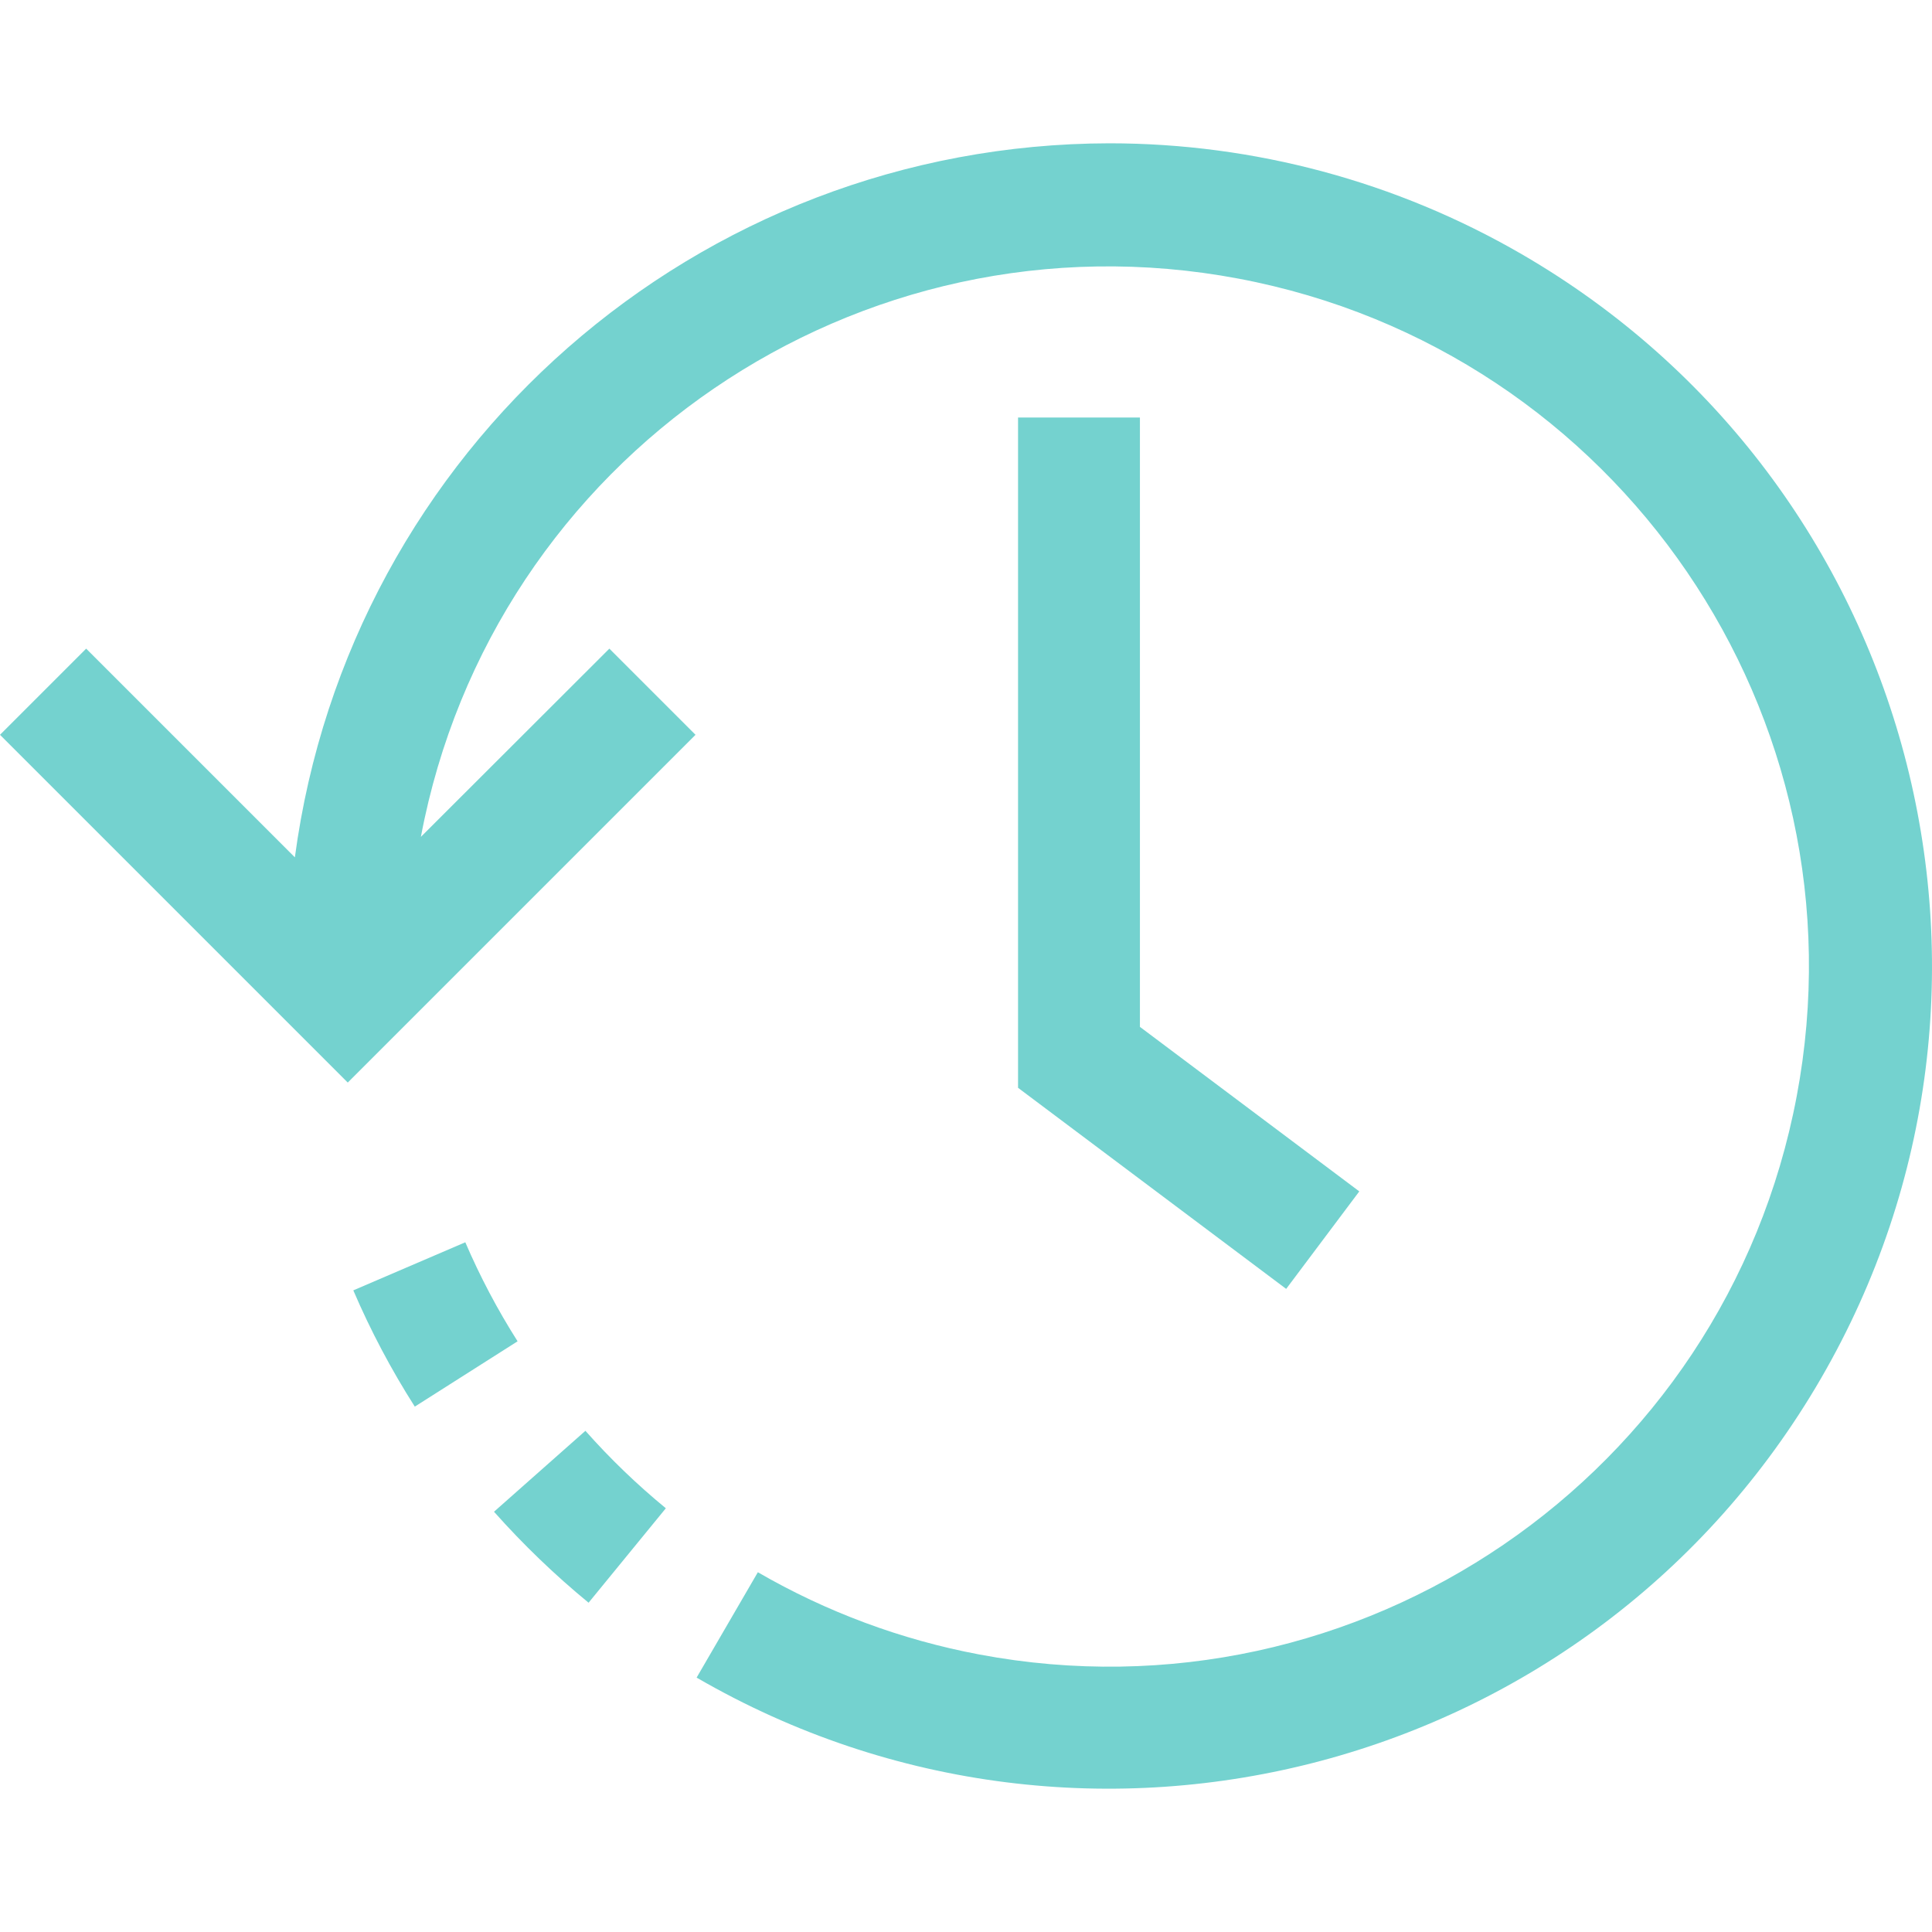
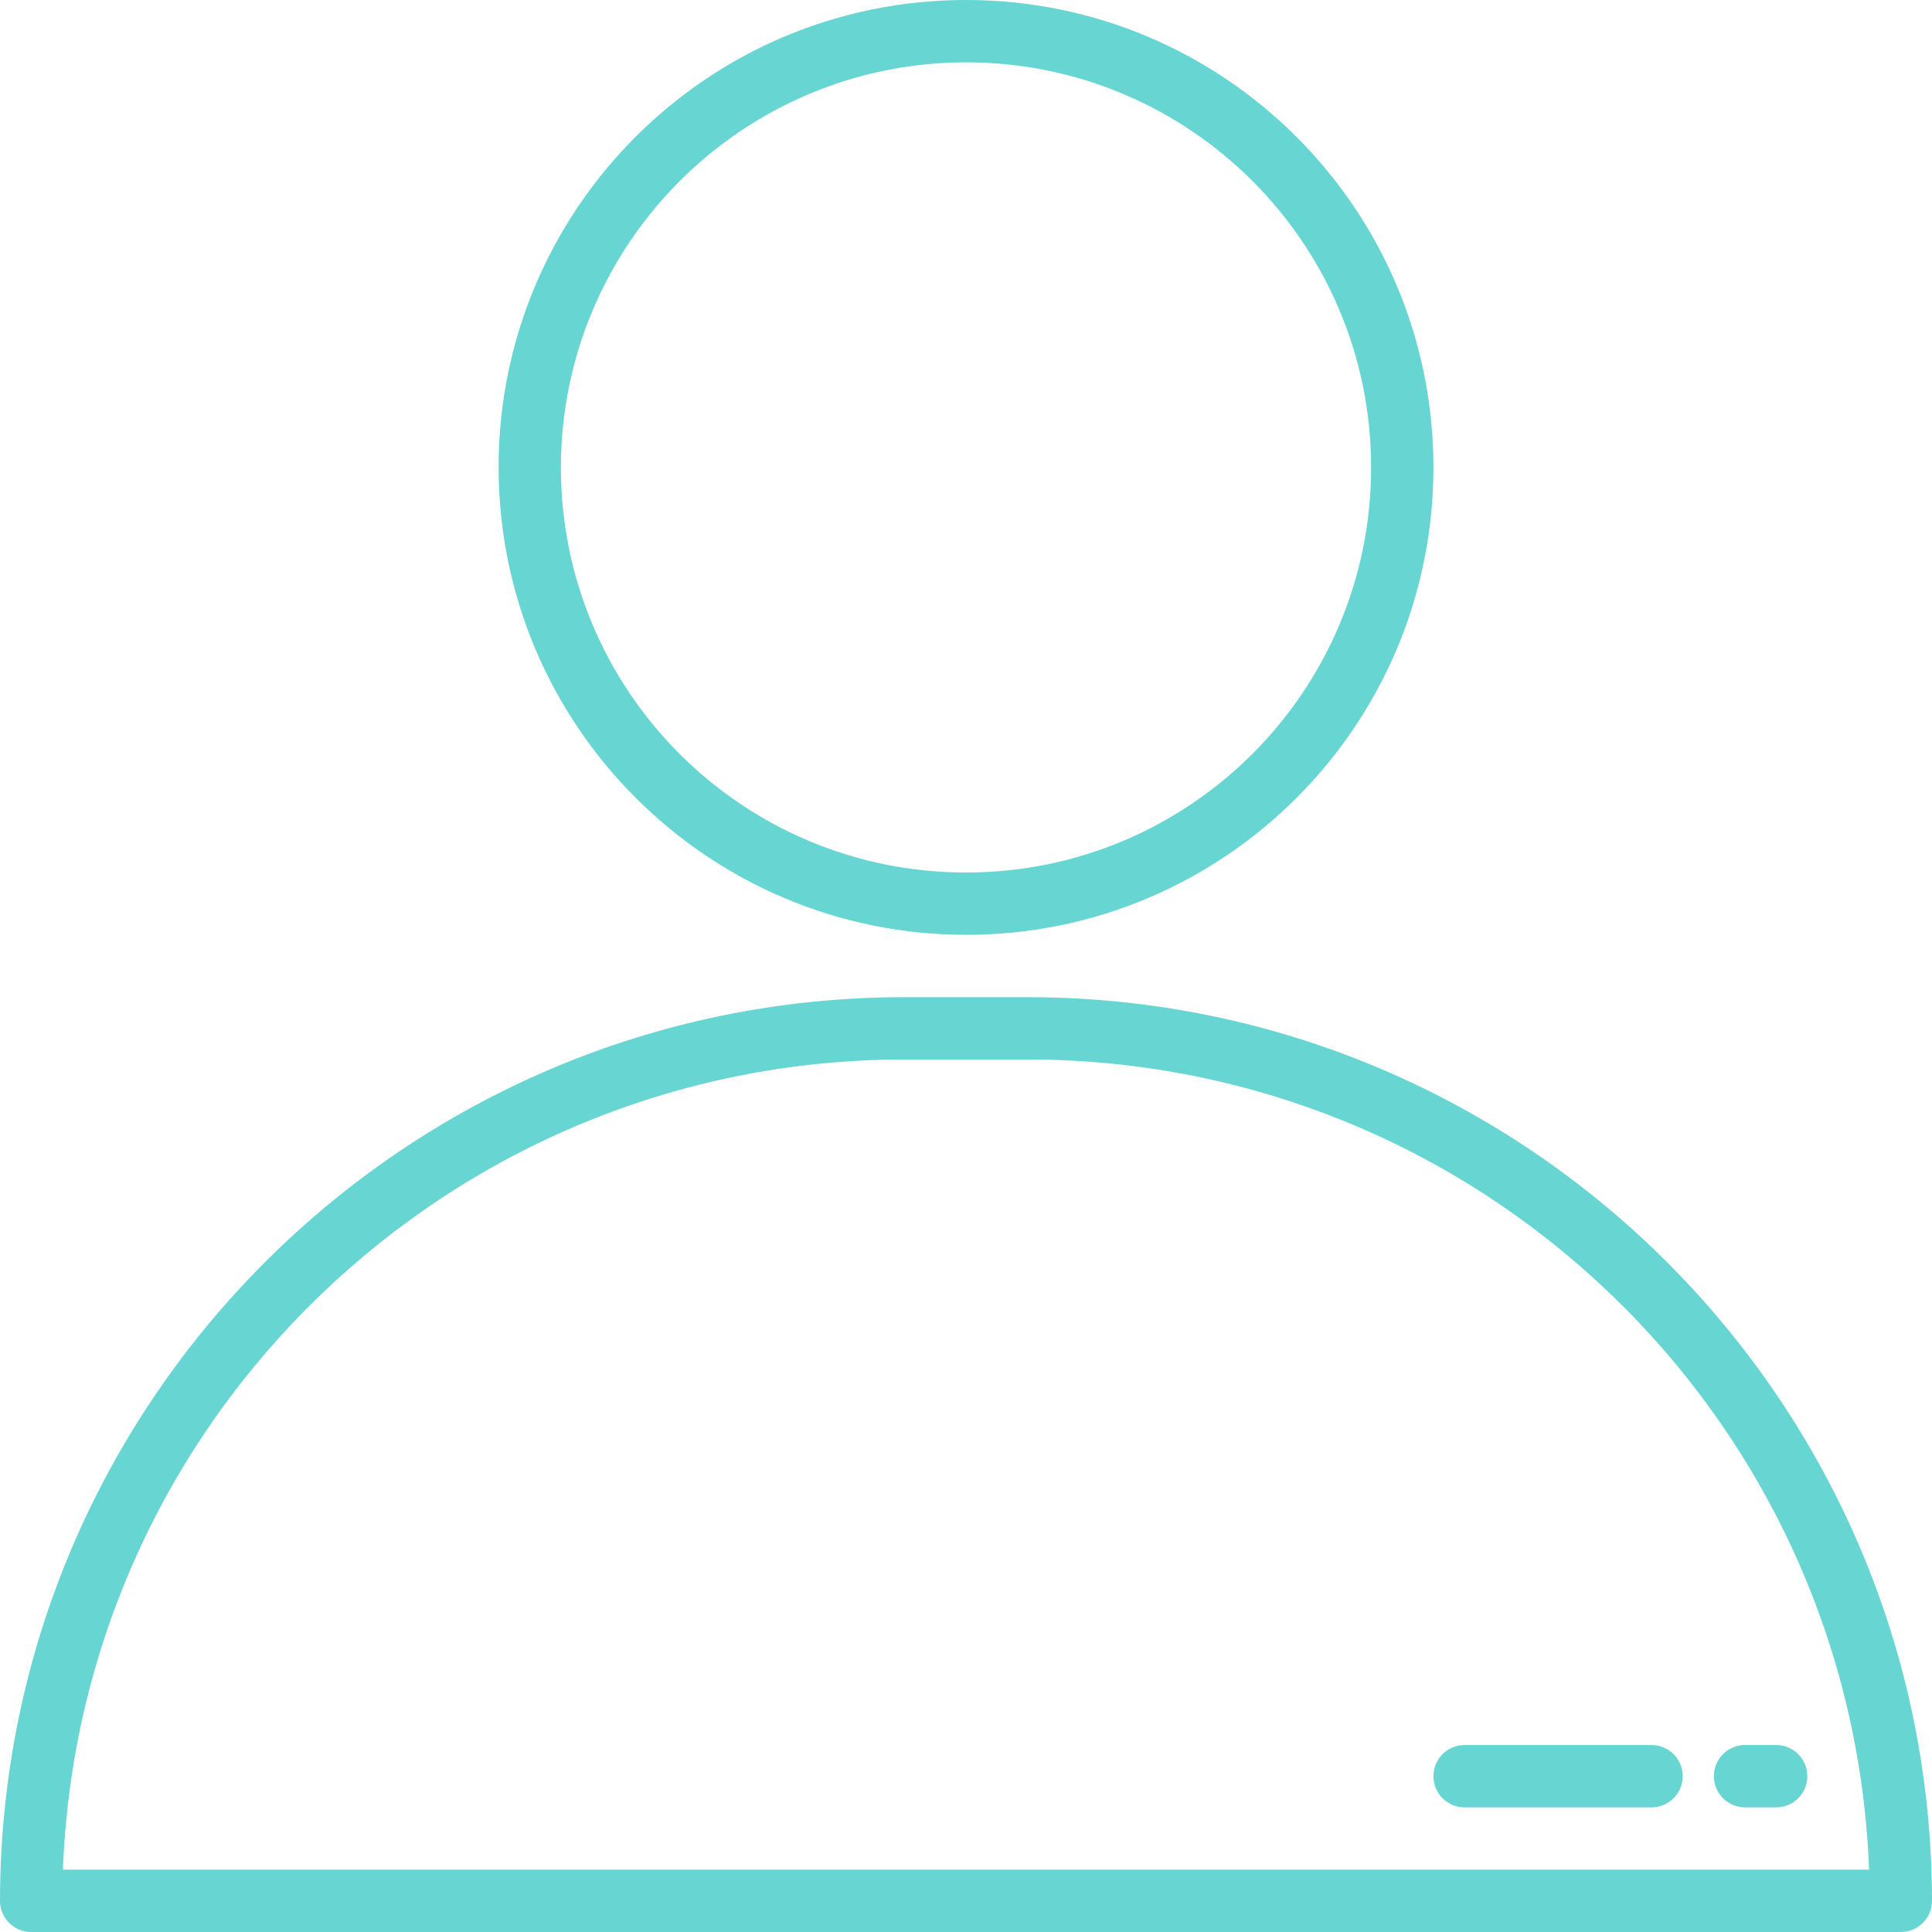
- <svg xmlns="http://www.w3.org/2000/svg" version="1.1" id="Capa_1" x="0px" y="0px" viewBox="0 0 507.289 507.289" style="enable-background:new 0 0 507.289 507.289;" xml:space="preserve" width="45px" height="45px">
+ <svg xmlns="http://www.w3.org/2000/svg" height="45px" viewBox="0 0 496 496" width="45px" class="">
  <g>
-     <g>
-       <g>
-         <g>
-           <path d="M153.712,375.691l-24,21.248c7.642,8.598,15.944,16.585,24.832,23.888l20.288-24.8     C167.265,389.818,160.203,383.018,153.712,375.691z" data-original="#000000" class="active-path" data-old_color="#000000" fill="#74D2CF" />
-           <path d="M122.176,326.187l-29.408,12.624c4.547,10.596,9.946,20.805,16.144,30.528l26.992-17.152     C130.64,343.901,126.049,335.207,122.176,326.187z" data-original="#000000" class="active-path" data-old_color="#000000" fill="#74D2CF" />
-           <path d="M399.595,66.763c-32.9-19.075-70.253-29.126-108.283-29.136C183.147,37.801,91.764,117.904,77.424,225.115l-54.8-54.8     L0,192.939l91.312,91.312l91.312-91.312L160,170.315l-49.488,49.424c18.803-99.758,114.916-165.384,214.674-146.581     S490.57,188.074,471.767,287.831S356.851,453.216,257.093,434.412c-20.449-3.854-40.095-11.153-58.101-21.586l-16.08,27.664     c103.202,59.835,235.37,24.679,295.205-78.523C537.953,258.766,502.797,126.598,399.595,66.763z" data-original="#000000" class="active-path" data-old_color="#000000" fill="#74D2CF" />
-           <polygon points="267.312,109.627 267.312,285.627 337.712,338.427 356.912,312.827 299.312,269.627 299.312,109.627    " data-original="#000000" class="active-path" data-old_color="#000000" fill="#74D2CF" />
-         </g>
-       </g>
+     <g fill="#231f20">
+       <path d="m248 240c66.273 0 120-53.727 120-120s-53.727-120-120-120-120 53.727-120 120c.074 66.242 53.758 119.926 120 120zm0-224c57.438 0 104 46.562 104 104s-46.562 104-104 104-104-46.562-104-104c.066-57.41 46.59-103.934 104-104zm0 0" data-original="#231F20" class="active-path" data-old_color="#231F20" fill="#67D5D1" />
+       <path d="m264 256h-32c-128.066.148-231.852 103.934-232 232 0 4.418 3.582 8 8 8h480c4.418 0 8-3.582 8-8-.148-128.066-103.934-231.852-232-232zm-247.848 224c4.43-116.043 99.719-207.871 215.848-208h32c116.129.129 211.418 91.957 215.848 208zm0 0" data-original="#231F20" class="active-path" data-old_color="#231F20" fill="#67D5D1" />
+       <path d="m368 456c0 4.418 3.582 8 8 8h48c4.418 0 8-3.582 8-8s-3.582-8-8-8h-48c-4.418 0-8 3.582-8 8zm0 0" data-original="#231F20" class="active-path" data-old_color="#231F20" fill="#67D5D1" />
+       <path d="m448 464h8c4.418 0 8-3.582 8-8s-3.582-8-8-8h-8c-4.418 0-8 3.582-8 8s3.582 8 8 8zm0 0" data-original="#231F20" class="active-path" data-old_color="#231F20" fill="#67D5D1" />
    </g>
  </g>
</svg>
